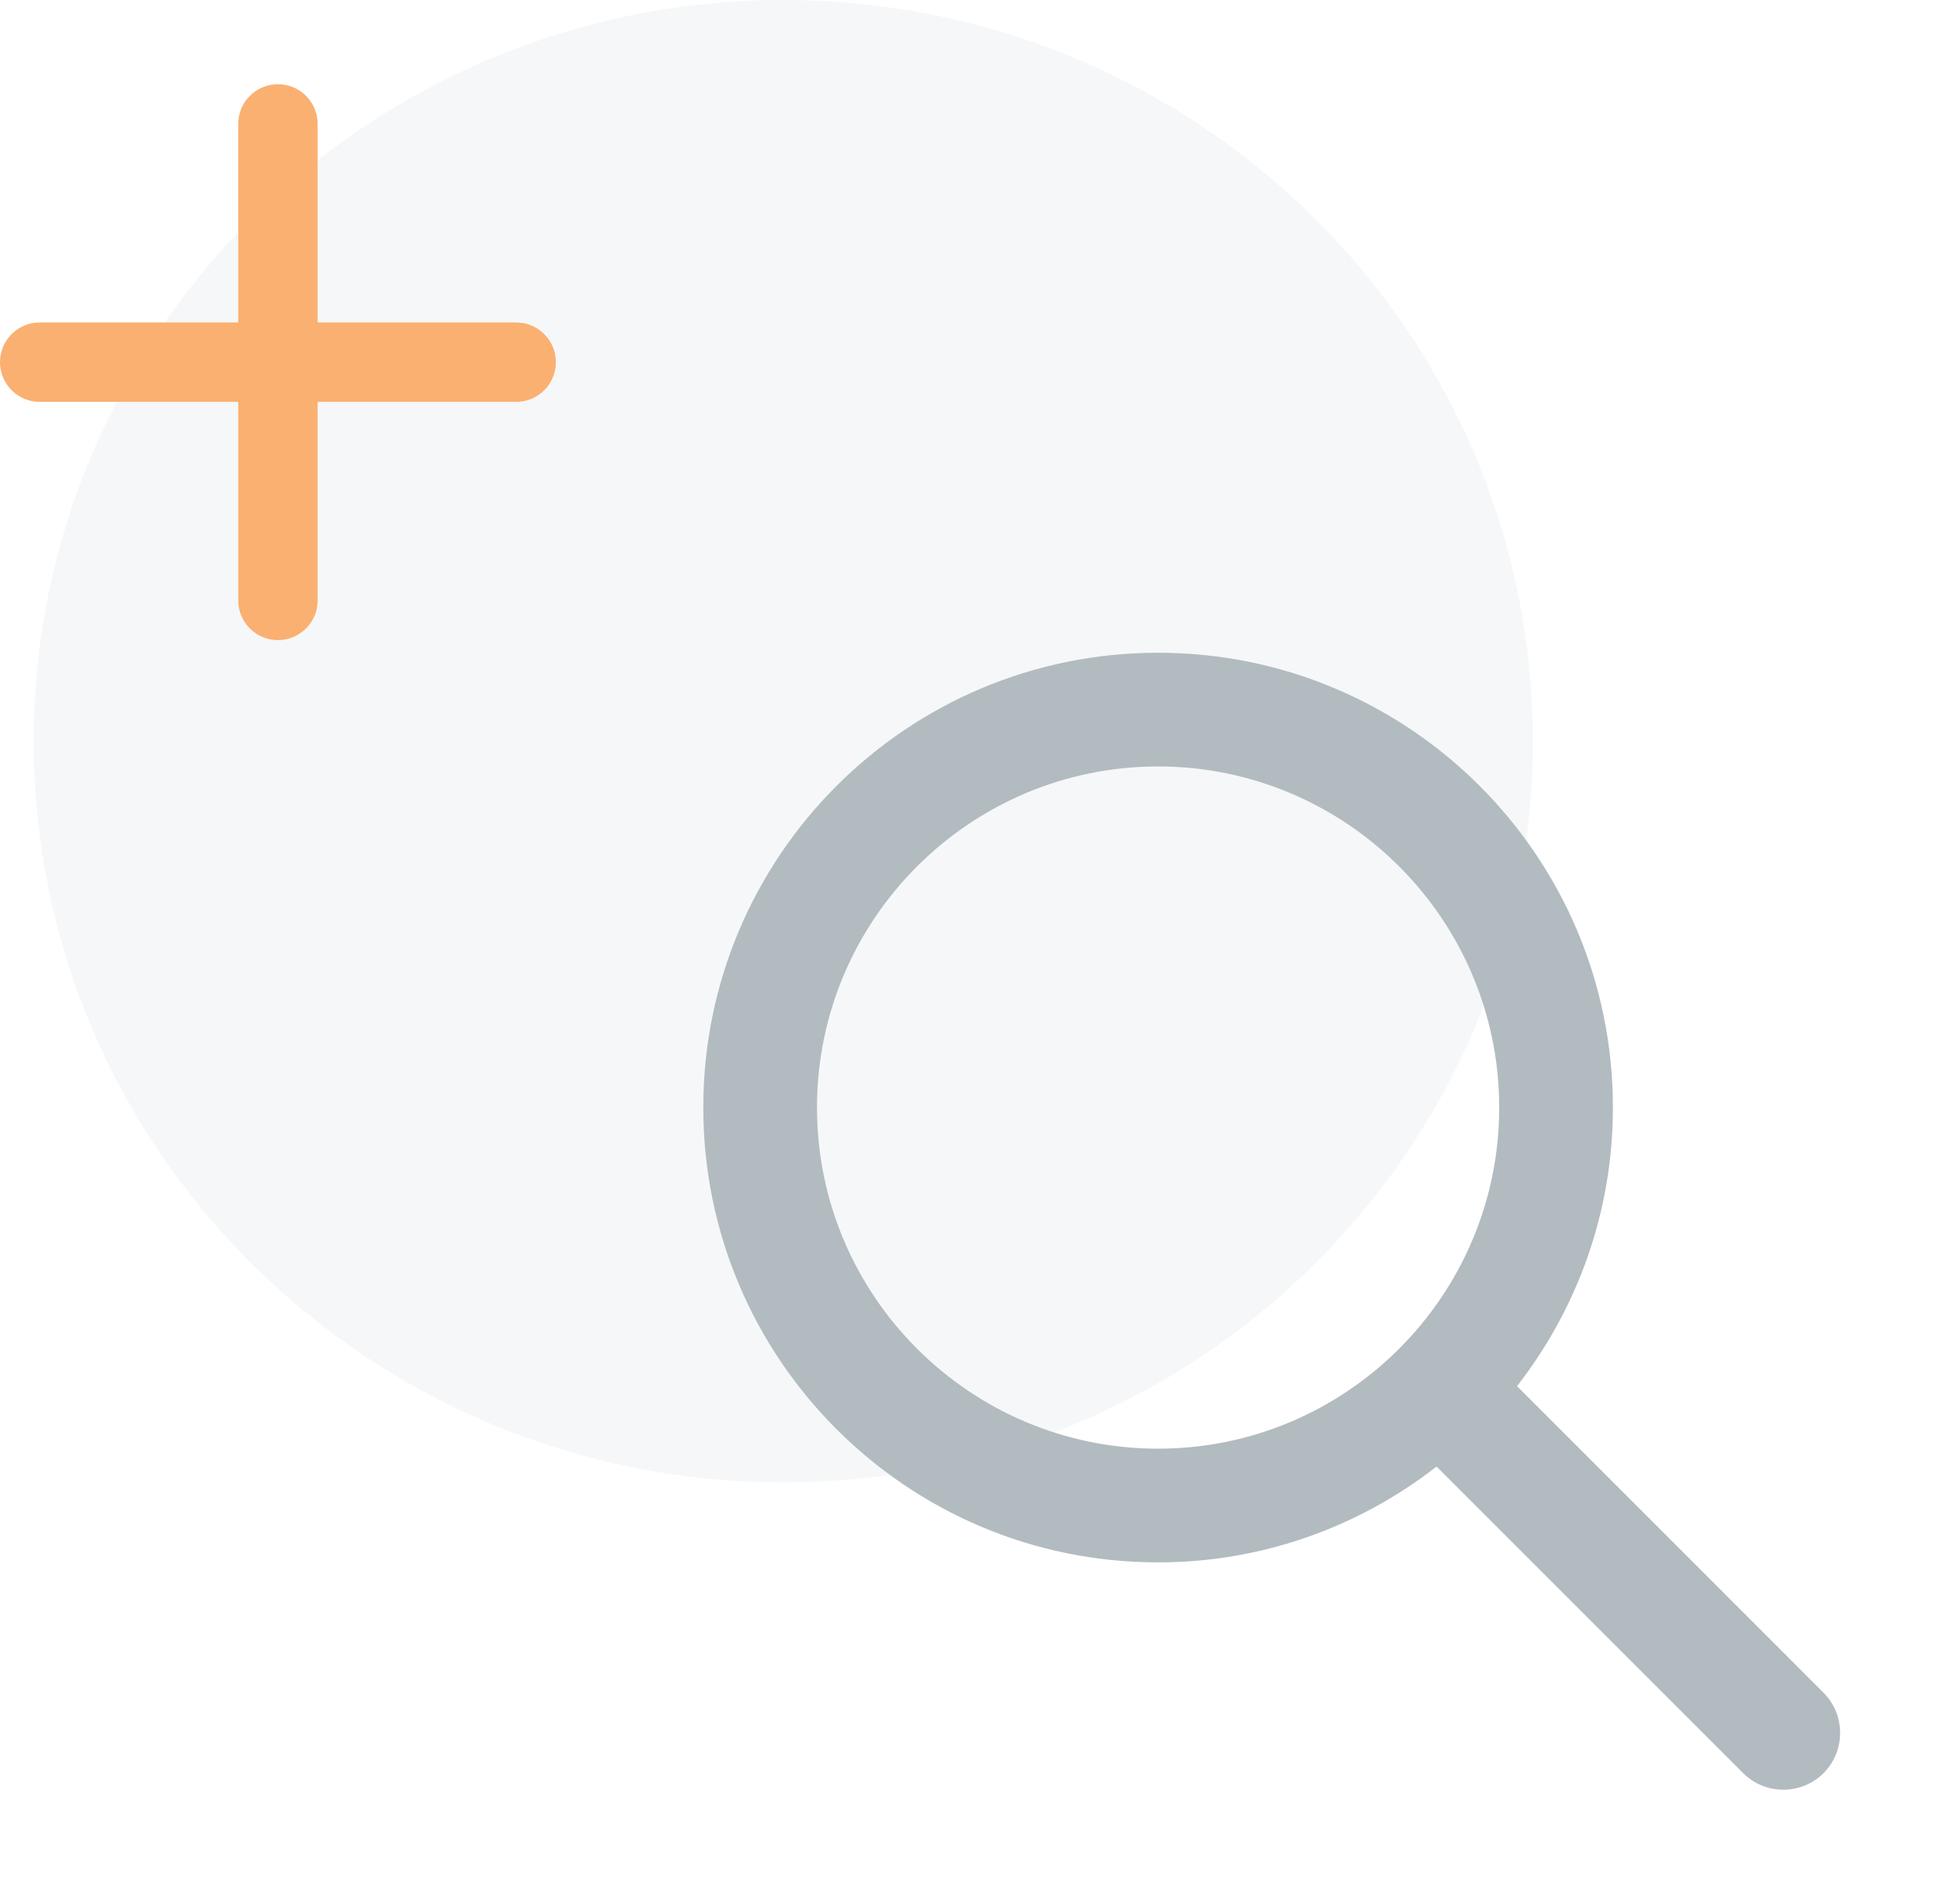
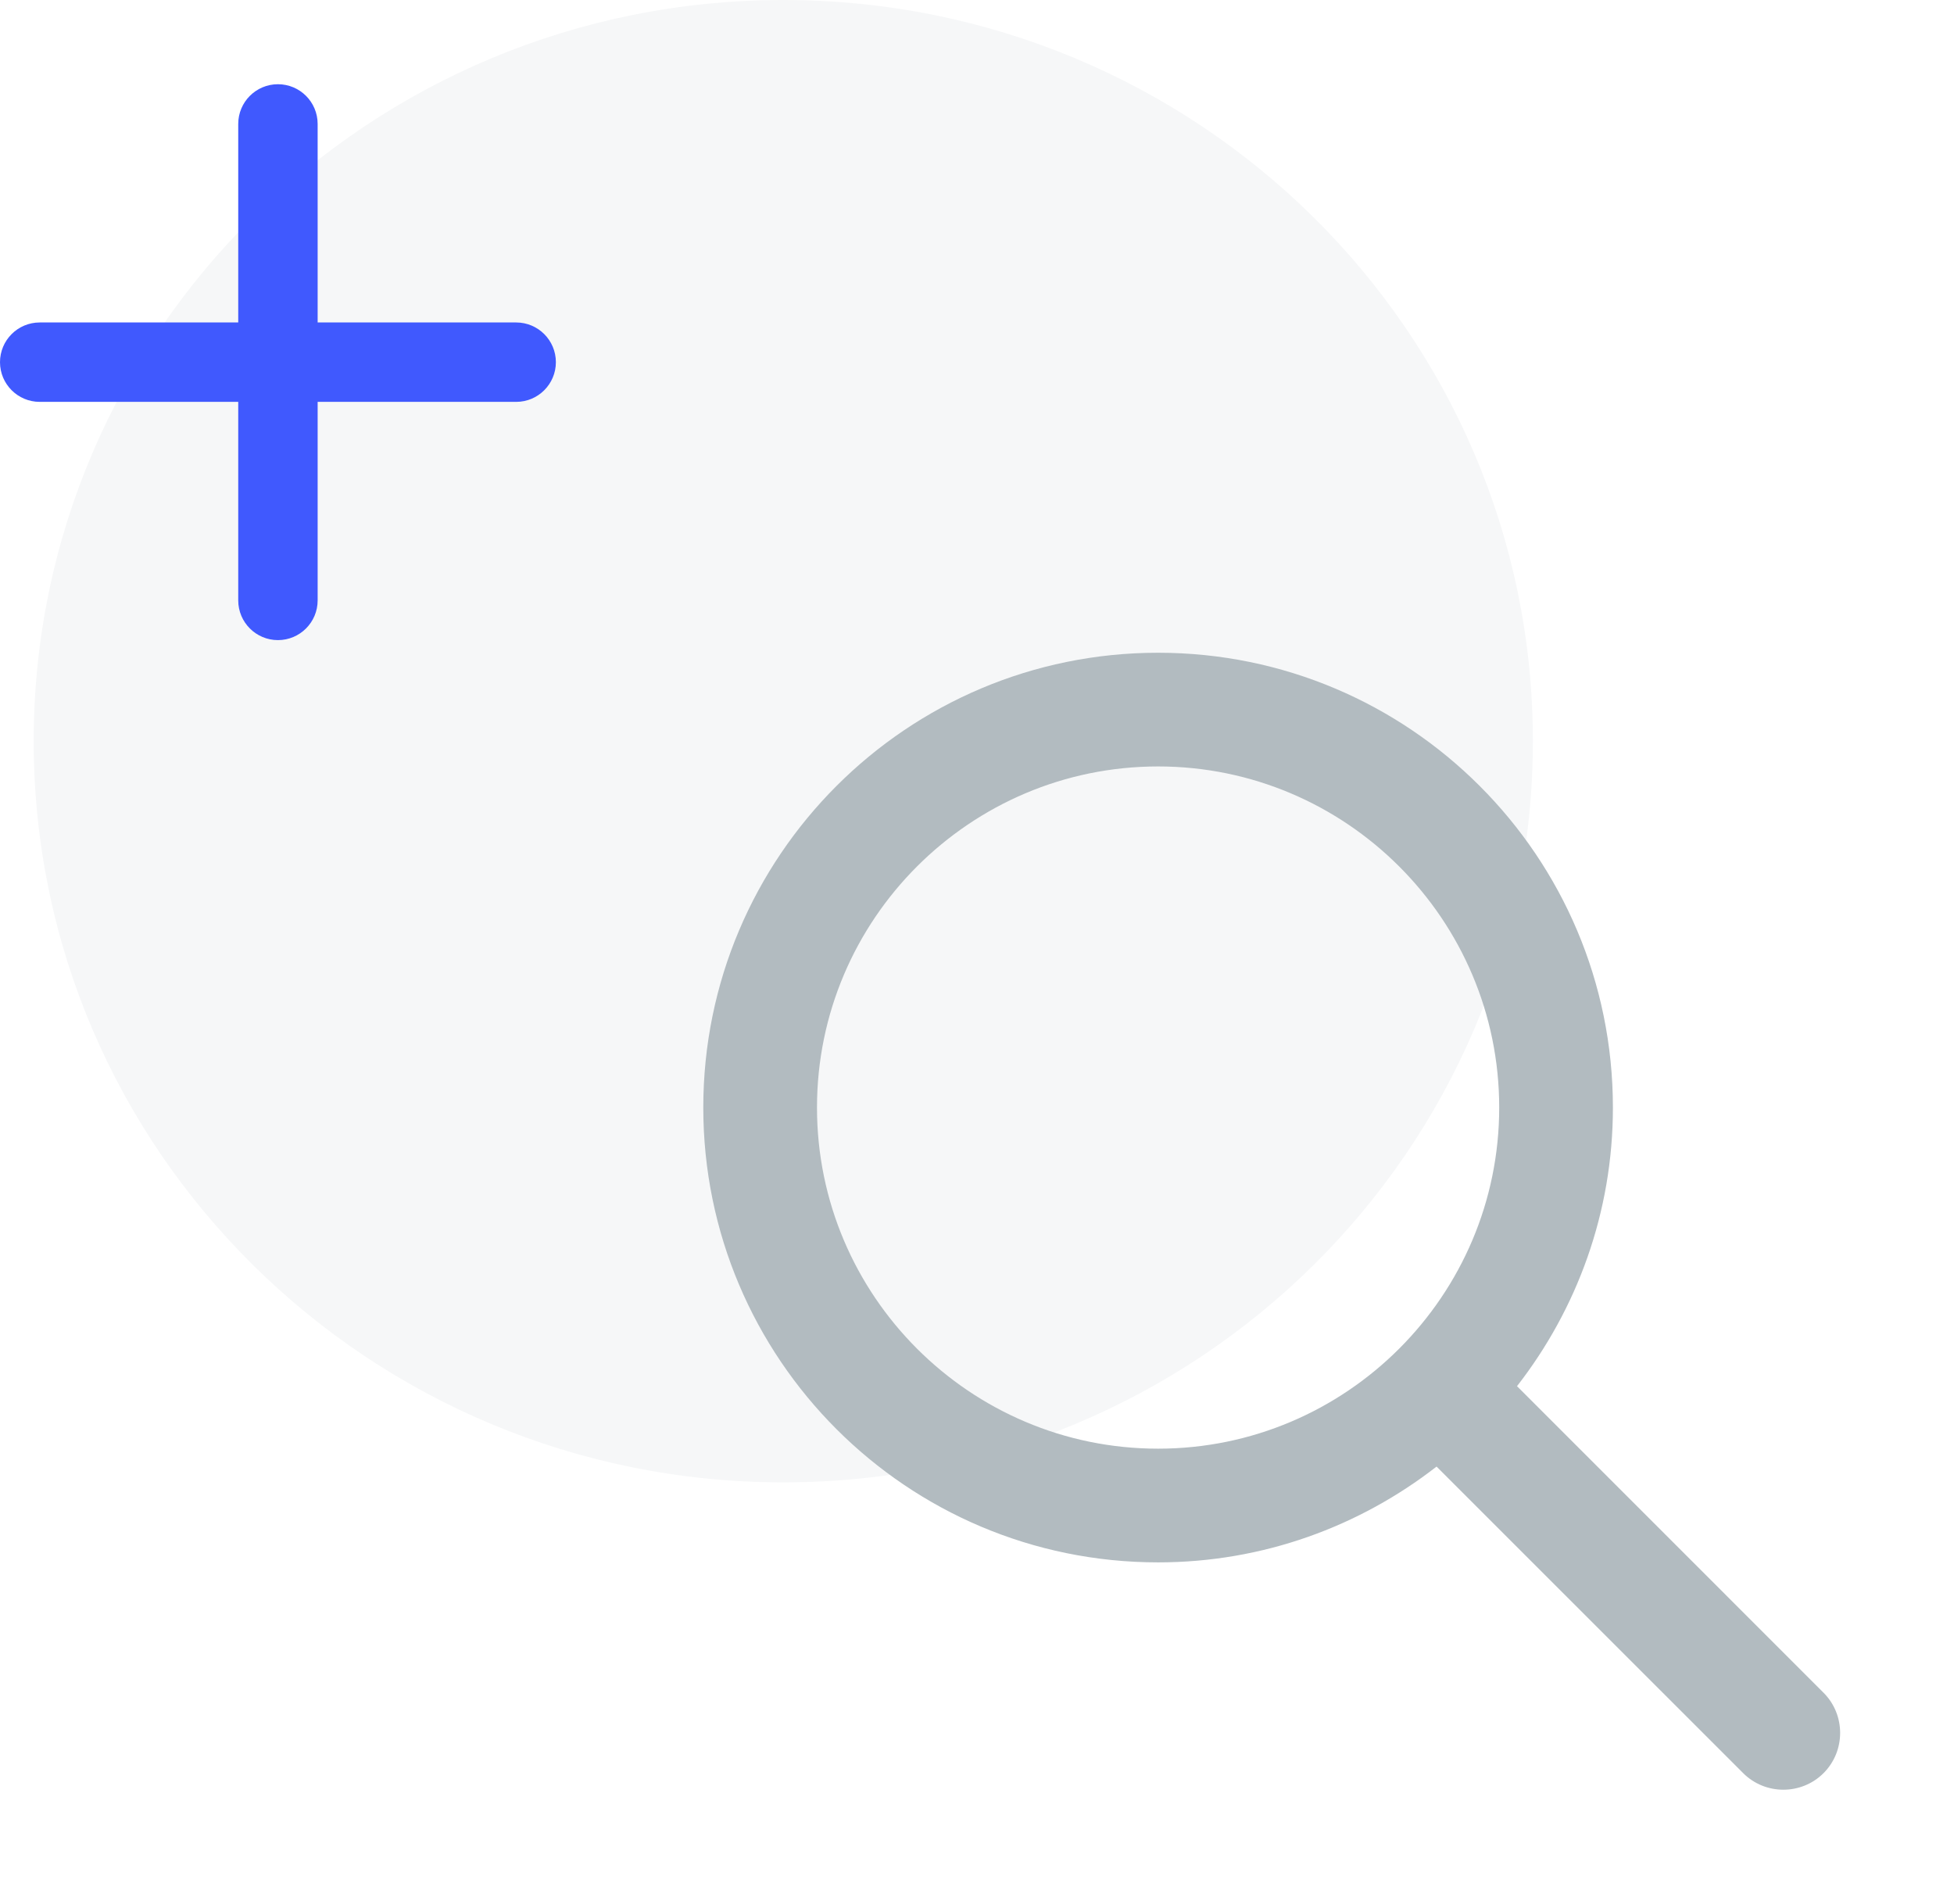
<svg xmlns="http://www.w3.org/2000/svg" width="116" height="113" viewBox="0 0 116 113" fill="none">
  <path fill-rule="evenodd" clip-rule="evenodd" d="M46.5 0C71.077 0 91 19.699 91 43.999C91 68.301 71.077 88 46.5 88C21.923 88 2 68.301 2 43.999C2 19.699 21.923 0 46.5 0Z" fill="#F6F7F8" />
-   <path fill-rule="evenodd" clip-rule="evenodd" d="M30.643 19.143H18.857V7.357C18.857 6.055 17.801 5 16.5 5C15.199 5 14.143 6.055 14.143 7.357V19.143H2.357C1.056 19.143 0 20.199 0 21.5C0 22.801 1.056 23.857 2.357 23.857H14.143V35.643C14.143 36.944 15.199 38 16.5 38C17.801 38 18.857 36.944 18.857 35.643V23.857H30.643C31.944 23.857 33 22.801 33 21.5C33 20.199 31.944 19.143 30.643 19.143Z" fill="#FAB071" />
+   <path fill-rule="evenodd" clip-rule="evenodd" d="M30.643 19.143H18.857V7.357C18.857 6.055 17.801 5 16.5 5C15.199 5 14.143 6.055 14.143 7.357V19.143H2.357C1.056 19.143 0 20.199 0 21.5C0 22.801 1.056 23.857 2.357 23.857H14.143V35.643C14.143 36.944 15.199 38 16.5 38C17.801 38 18.857 36.944 18.857 35.643V23.857H30.643C31.944 23.857 33 22.801 33 21.5C33 20.199 31.944 19.143 30.643 19.143Z" fill="#4059FE" />
  <path fill-rule="evenodd" clip-rule="evenodd" d="M48.501 65.75C48.501 54.582 57.584 45.5 68.751 45.5C79.916 45.5 89.001 54.582 89.001 65.75C89.001 76.918 79.916 86 68.751 86C57.584 86 48.501 76.918 48.501 65.75ZM108.256 100.489L90.058 82.29C93.612 77.721 95.751 71.99 95.751 65.75C95.751 50.839 83.662 38.75 68.751 38.75C53.837 38.75 41.751 50.839 41.751 65.75C41.751 80.66 53.837 92.75 68.751 92.75C74.988 92.75 80.716 90.613 85.282 87.063L103.483 105.261C104.796 106.574 106.943 106.574 108.256 105.261C109.569 103.948 109.569 101.801 108.256 100.489Z" fill="#B2BBC0" />
</svg>
